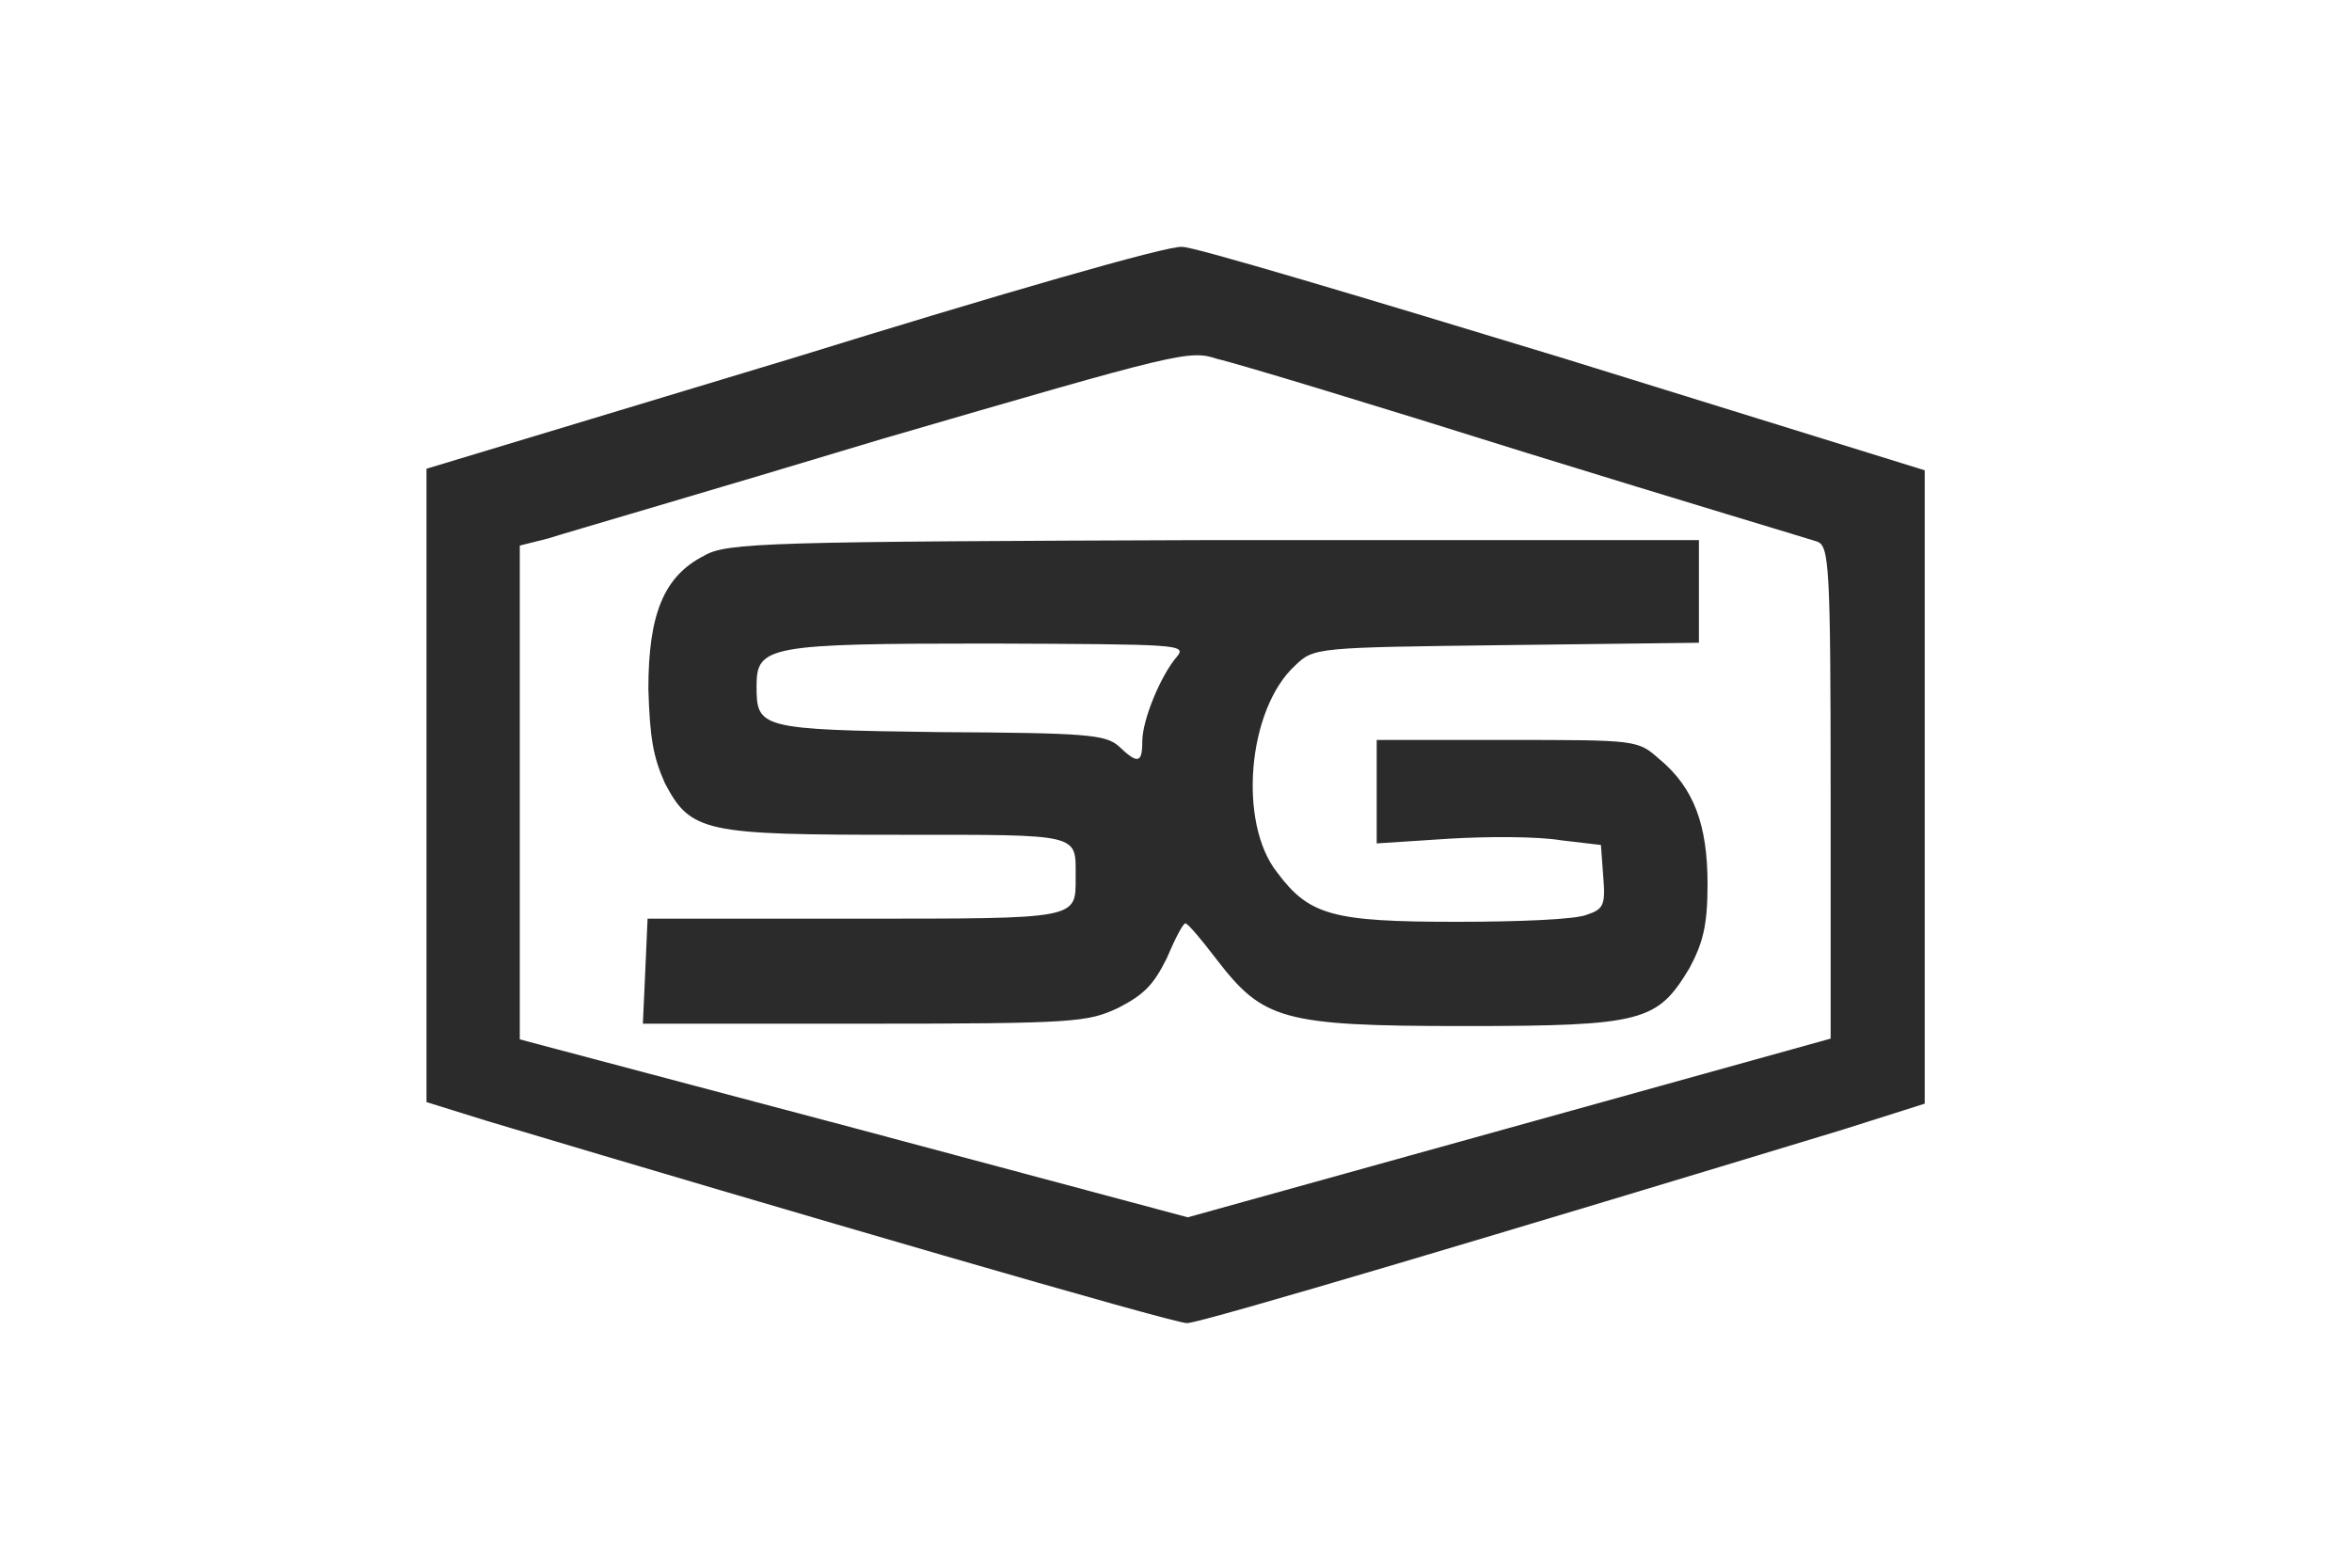
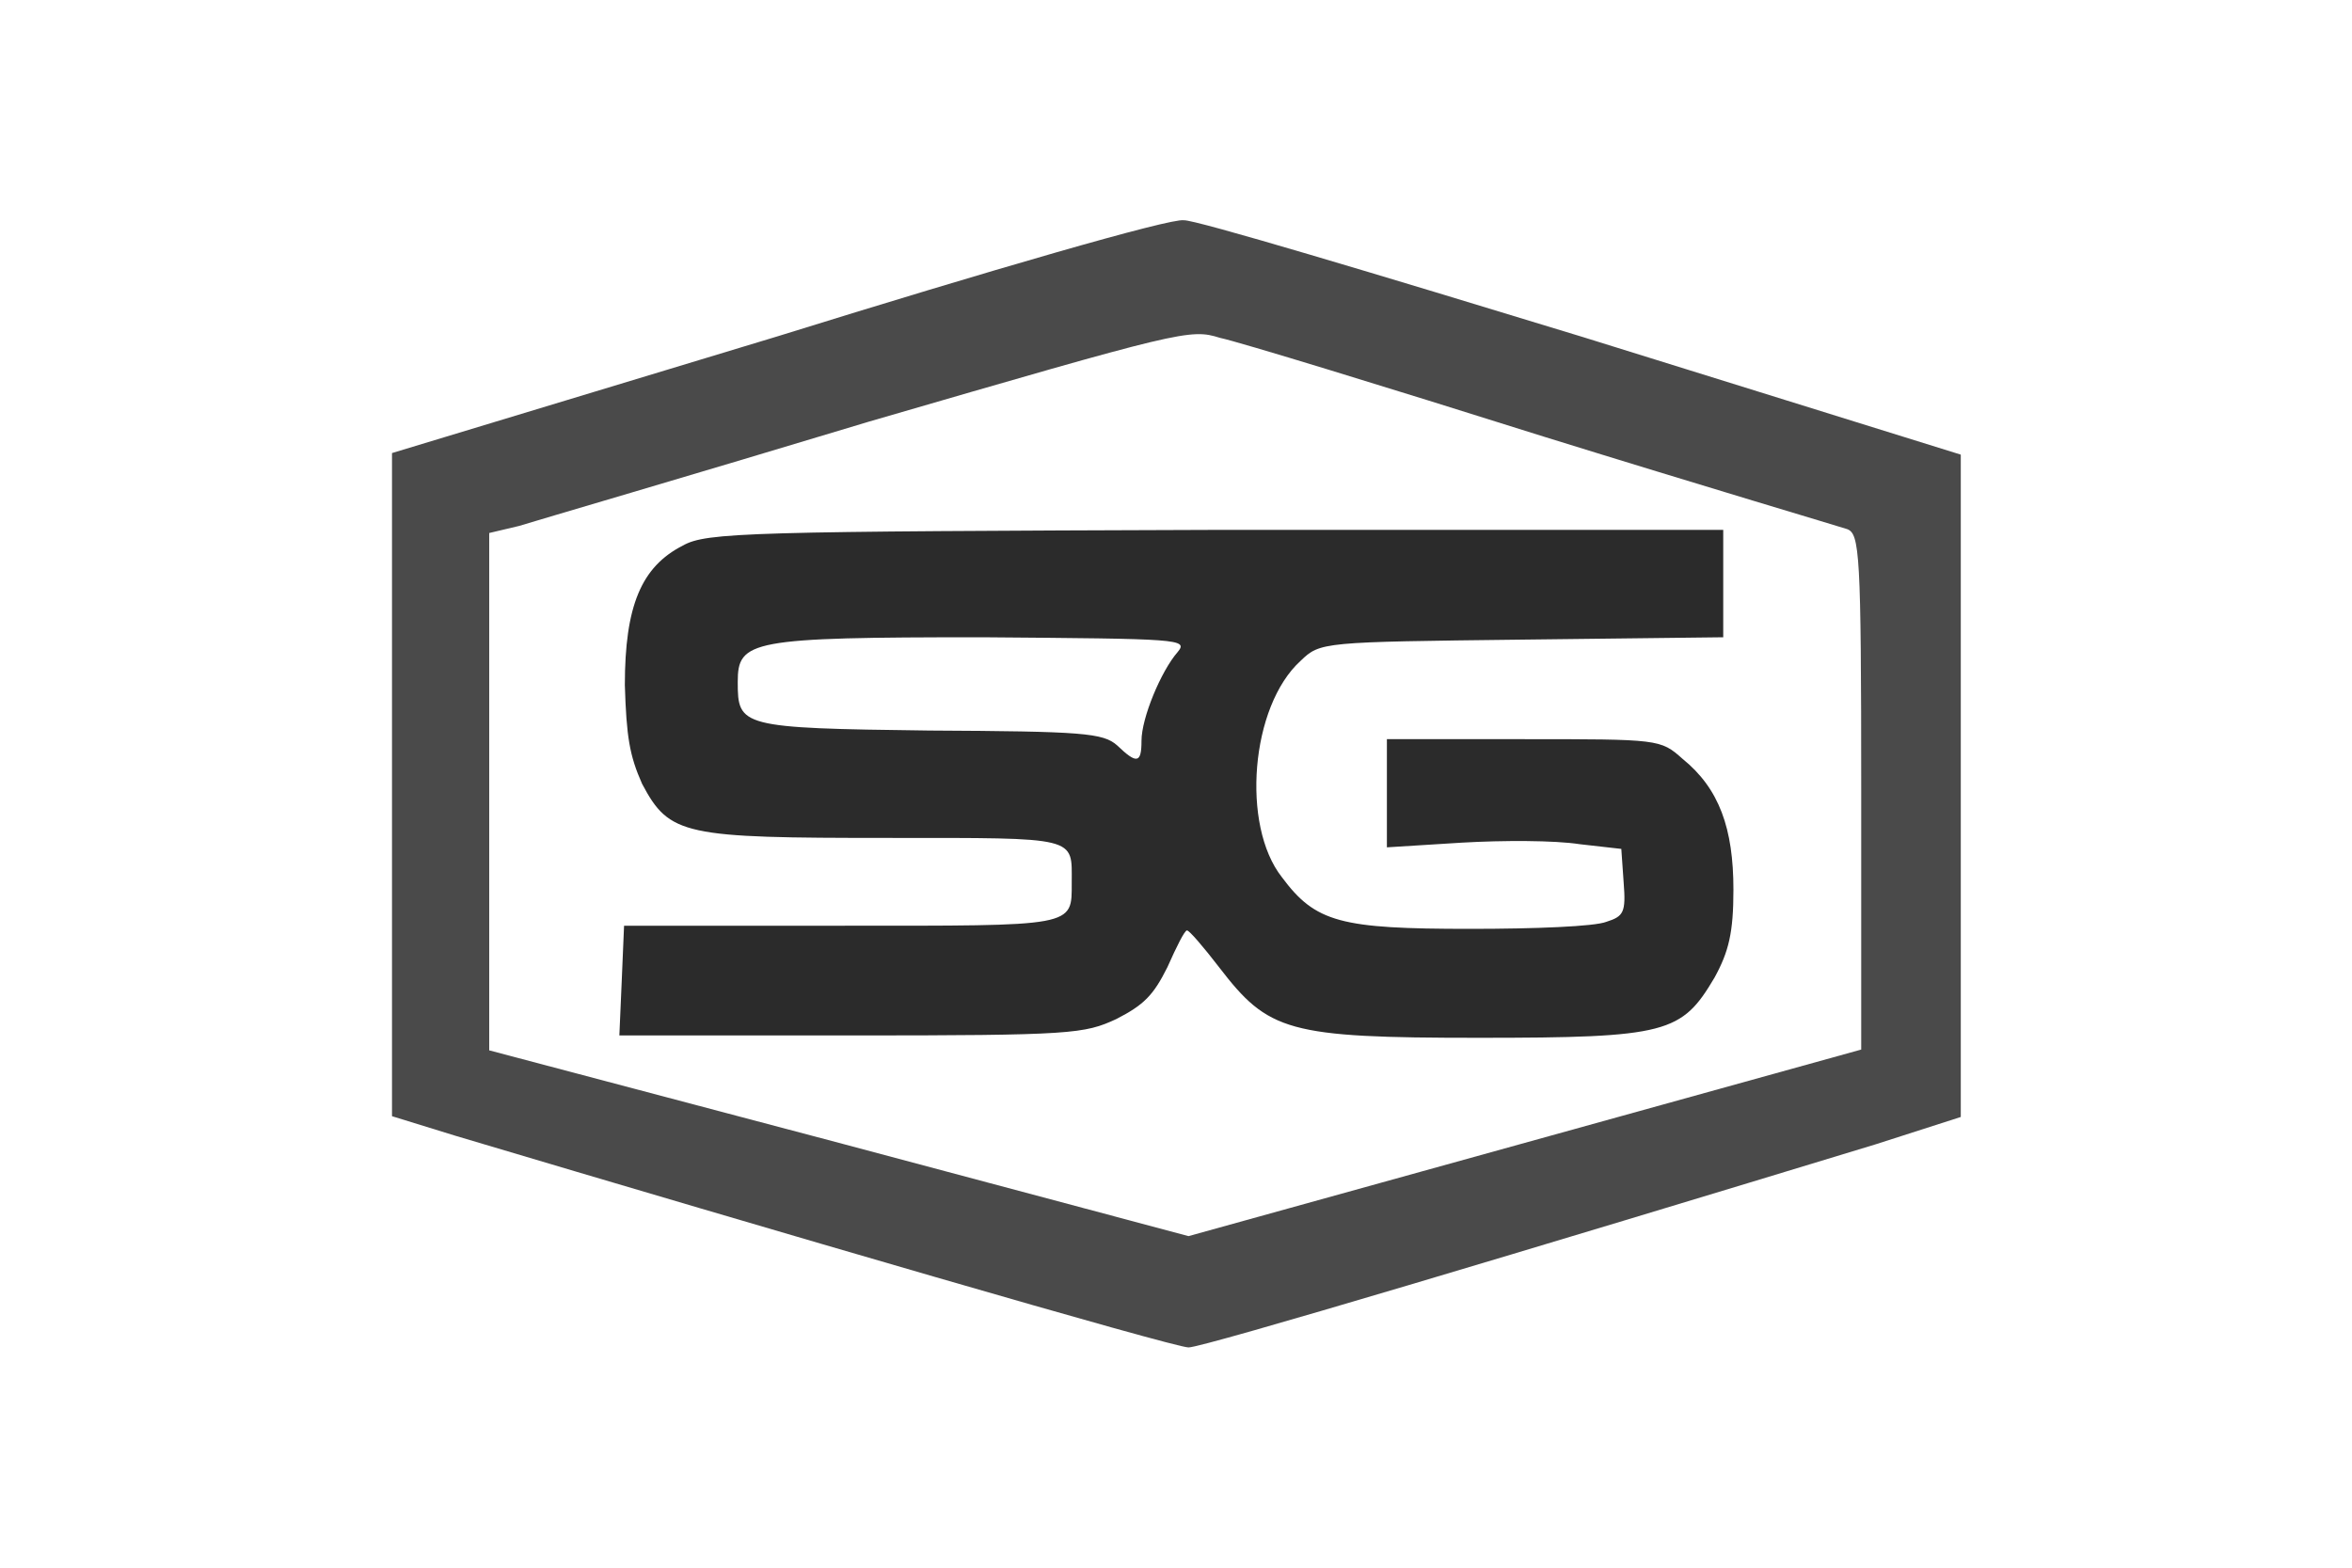
- <svg xmlns="http://www.w3.org/2000/svg" version="1.1" id="Layer_1" x="0px" y="0px" viewBox="-304.5 140.5 300 200" style="enable-background:new -304.5 140.5 300 200;" xml:space="preserve">
+ <svg xmlns="http://www.w3.org/2000/svg" version="1.1" id="Layer_1" x="0px" y="0px" viewBox="-209 141 300 200" style="enable-background:new -209 141 300 200;" xml:space="preserve">
  <style type="text/css">
- 	.st0{fill:#2B2B2B;}
+ 	.st0{fill:#4A4A4A;}
+ 	.st1{fill:#2B2B2B;}
</style>
-   <path class="st0" d="M-203.1,186.1l-47,14.2v40.4v40.4l7.7,2.4c38.1,11.4,87.5,25.8,89.3,25.8c1.8,0,41.9-12,83.7-24.7l10.4-3.3  v-40.4v-40.4l-46.1-14.3c-25.3-7.7-47.3-14.3-48.6-14.2C-155.2,171.7-177.3,178.1-203.1,186.1z M-109.7,198.3  c19.4,6,36.1,11,37,11.3c1.5,0.6,1.7,2.9,1.7,31.9V273l-41,11.4l-41,11.4l-42.6-11.4l-42.6-11.3v-31.5v-31.5l3.6-0.9  c1.8-0.6,21.1-6.2,42.6-12.7c38.1-11.1,39.2-11.4,42.8-10.2C-146.9,186.8-129.1,192.2-109.7,198.3z" />
-   <path class="st0" d="M-214.7,211.4c-5.1,2.6-7.1,7.4-7.1,17c0.2,6.3,0.6,8.6,2.1,12c3.3,6.3,5.1,6.6,30,6.6  c23.3,0,22.4-0.2,22.4,5.4c0,5.4,0.6,5.3-28.2,5.3h-26.4l-0.3,6.8l-0.3,6.6h28.2c27,0,28.5-0.2,32.4-2c3.3-1.7,4.5-2.9,6.2-6.3  c1.1-2.6,2.1-4.5,2.4-4.5c0.3,0,2,2,3.9,4.5c6,7.8,8.3,8.6,31.6,8.6c23,0,24.7-0.6,28.8-7.4c1.7-3.2,2.3-5.4,2.3-10.7  c0-7.5-1.7-12.3-6.2-16c-2.7-2.4-2.9-2.4-19.4-2.4h-16.6v6.6v6.6l9.2-0.6c5-0.3,11.3-0.3,14.3,0.2l5.1,0.6l0.3,4.1  c0.3,3.6,0,4.1-2.1,4.8c-1.4,0.6-8.7,0.9-16.6,0.9c-15.8,0-18.8-0.8-22.9-6.3c-5-6.3-3.8-20.8,2.3-26.4c2.4-2.3,2.6-2.3,27-2.6  l24.5-0.3v-6.3v-6.8h-61.7C-206.7,209.6-211.8,209.7-214.7,211.4z M-154.4,224.3c-2,2.3-4.4,8-4.4,10.8s-0.6,2.9-3,0.6  c-1.7-1.5-4.2-1.7-22.9-1.8c-23-0.3-23.3-0.5-23.3-5.9c0-5.1,1.5-5.4,29.8-5.4C-154,222.7-153.1,222.7-154.4,224.3z" />
+   <path class="st0" d="M-109.8,183.9l-49.2,14.9v42.3v42.3l8.1,2.5c39.9,11.9,91.6,27,93.5,27c1.9,0,43.9-12.6,87.6-25.9l10.9-3.5  v-42.3V199l-48.2-15c-26.5-8.1-49.5-15-50.9-14.9C-59.7,168.8-82.8,175.5-109.8,183.9z M-12.1,196.7c20.3,6.3,37.8,11.5,38.7,11.8  c1.6,0.6,1.8,3,1.8,33.4v33l-42.9,11.9l-42.9,11.9l-44.6-11.9l-44.6-11.8v-33v-33l3.8-0.9c1.9-0.6,22.1-6.5,44.6-13.3  c39.9-11.6,41-11.9,44.8-10.7C-51,184.6-32.4,190.3-12.1,196.7z" />
+   <path class="st1" d="M-121.9,210.6c-5.3,2.7-7.4,7.7-7.4,17.8c0.2,6.6,0.6,9,2.2,12.6c3.5,6.6,5.3,6.9,31.4,6.9  c24.4,0,23.4-0.2,23.4,5.7c0,5.7,0.6,5.5-29.5,5.5h-27.6l-0.3,7.1l-0.3,6.9h29.5c28.3,0,29.8-0.2,33.9-2.1c3.5-1.8,4.7-3,6.5-6.6  c1.2-2.7,2.2-4.7,2.5-4.7c0.3,0,2.1,2.1,4.1,4.7c6.3,8.2,8.7,9,33.1,9c24.1,0,25.9-0.6,30.1-7.7c1.8-3.3,2.4-5.7,2.4-11.2  c0-7.8-1.8-12.9-6.5-16.7c-2.8-2.5-3-2.5-20.3-2.5h-17.4v6.9v6.9l9.6-0.6c5.2-0.3,11.8-0.3,15,0.2l5.3,0.6l0.3,4.3  c0.3,3.8,0,4.3-2.2,5c-1.5,0.6-9.1,0.9-17.4,0.9c-16.5,0-19.7-0.8-24-6.6c-5.2-6.6-4-21.8,2.4-27.6c2.5-2.4,2.7-2.4,28.3-2.7  l25.6-0.3v-6.6v-7.1h-64.6C-113.5,208.8-118.9,208.9-121.9,210.6z M-58.8,224.2c-2.1,2.4-4.6,8.4-4.6,11.3c0,2.9-0.6,3-3.1,0.6  c-1.8-1.6-4.4-1.8-24-1.9c-24.1-0.3-24.4-0.5-24.4-6.2c0-5.3,1.6-5.7,31.2-5.7C-58.4,222.5-57.4,222.5-58.8,224.2z" />
</svg>
